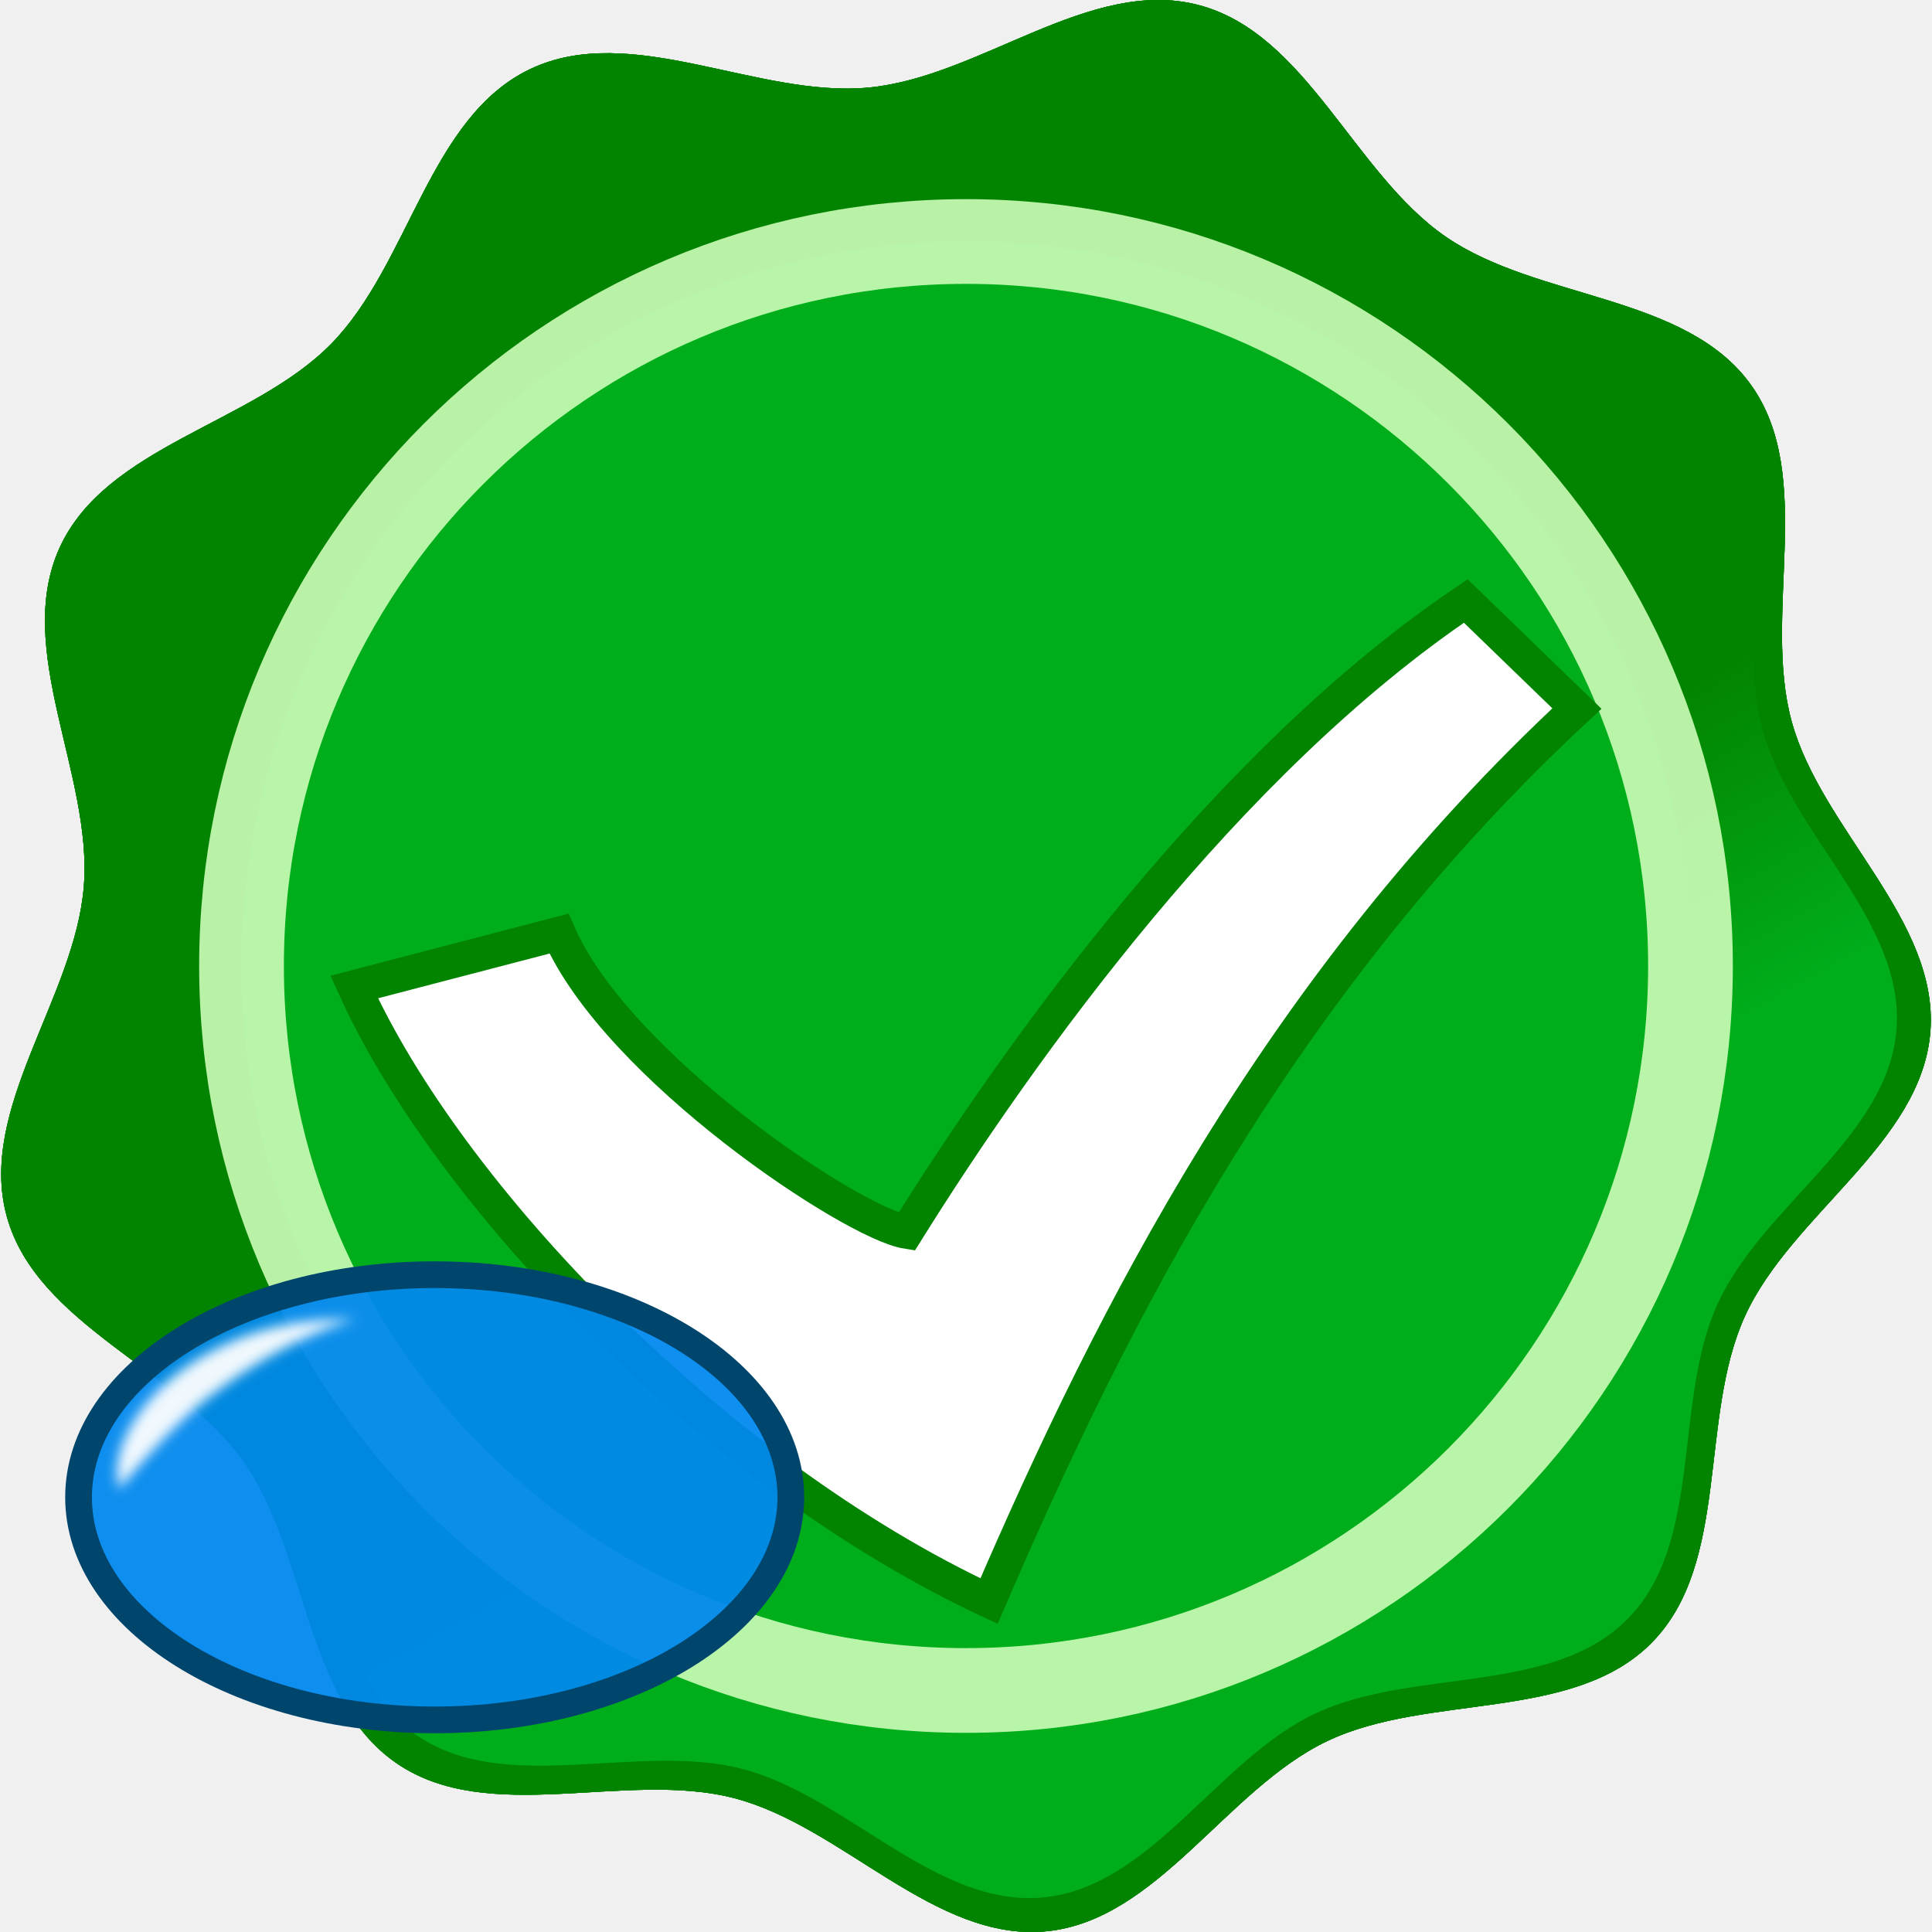
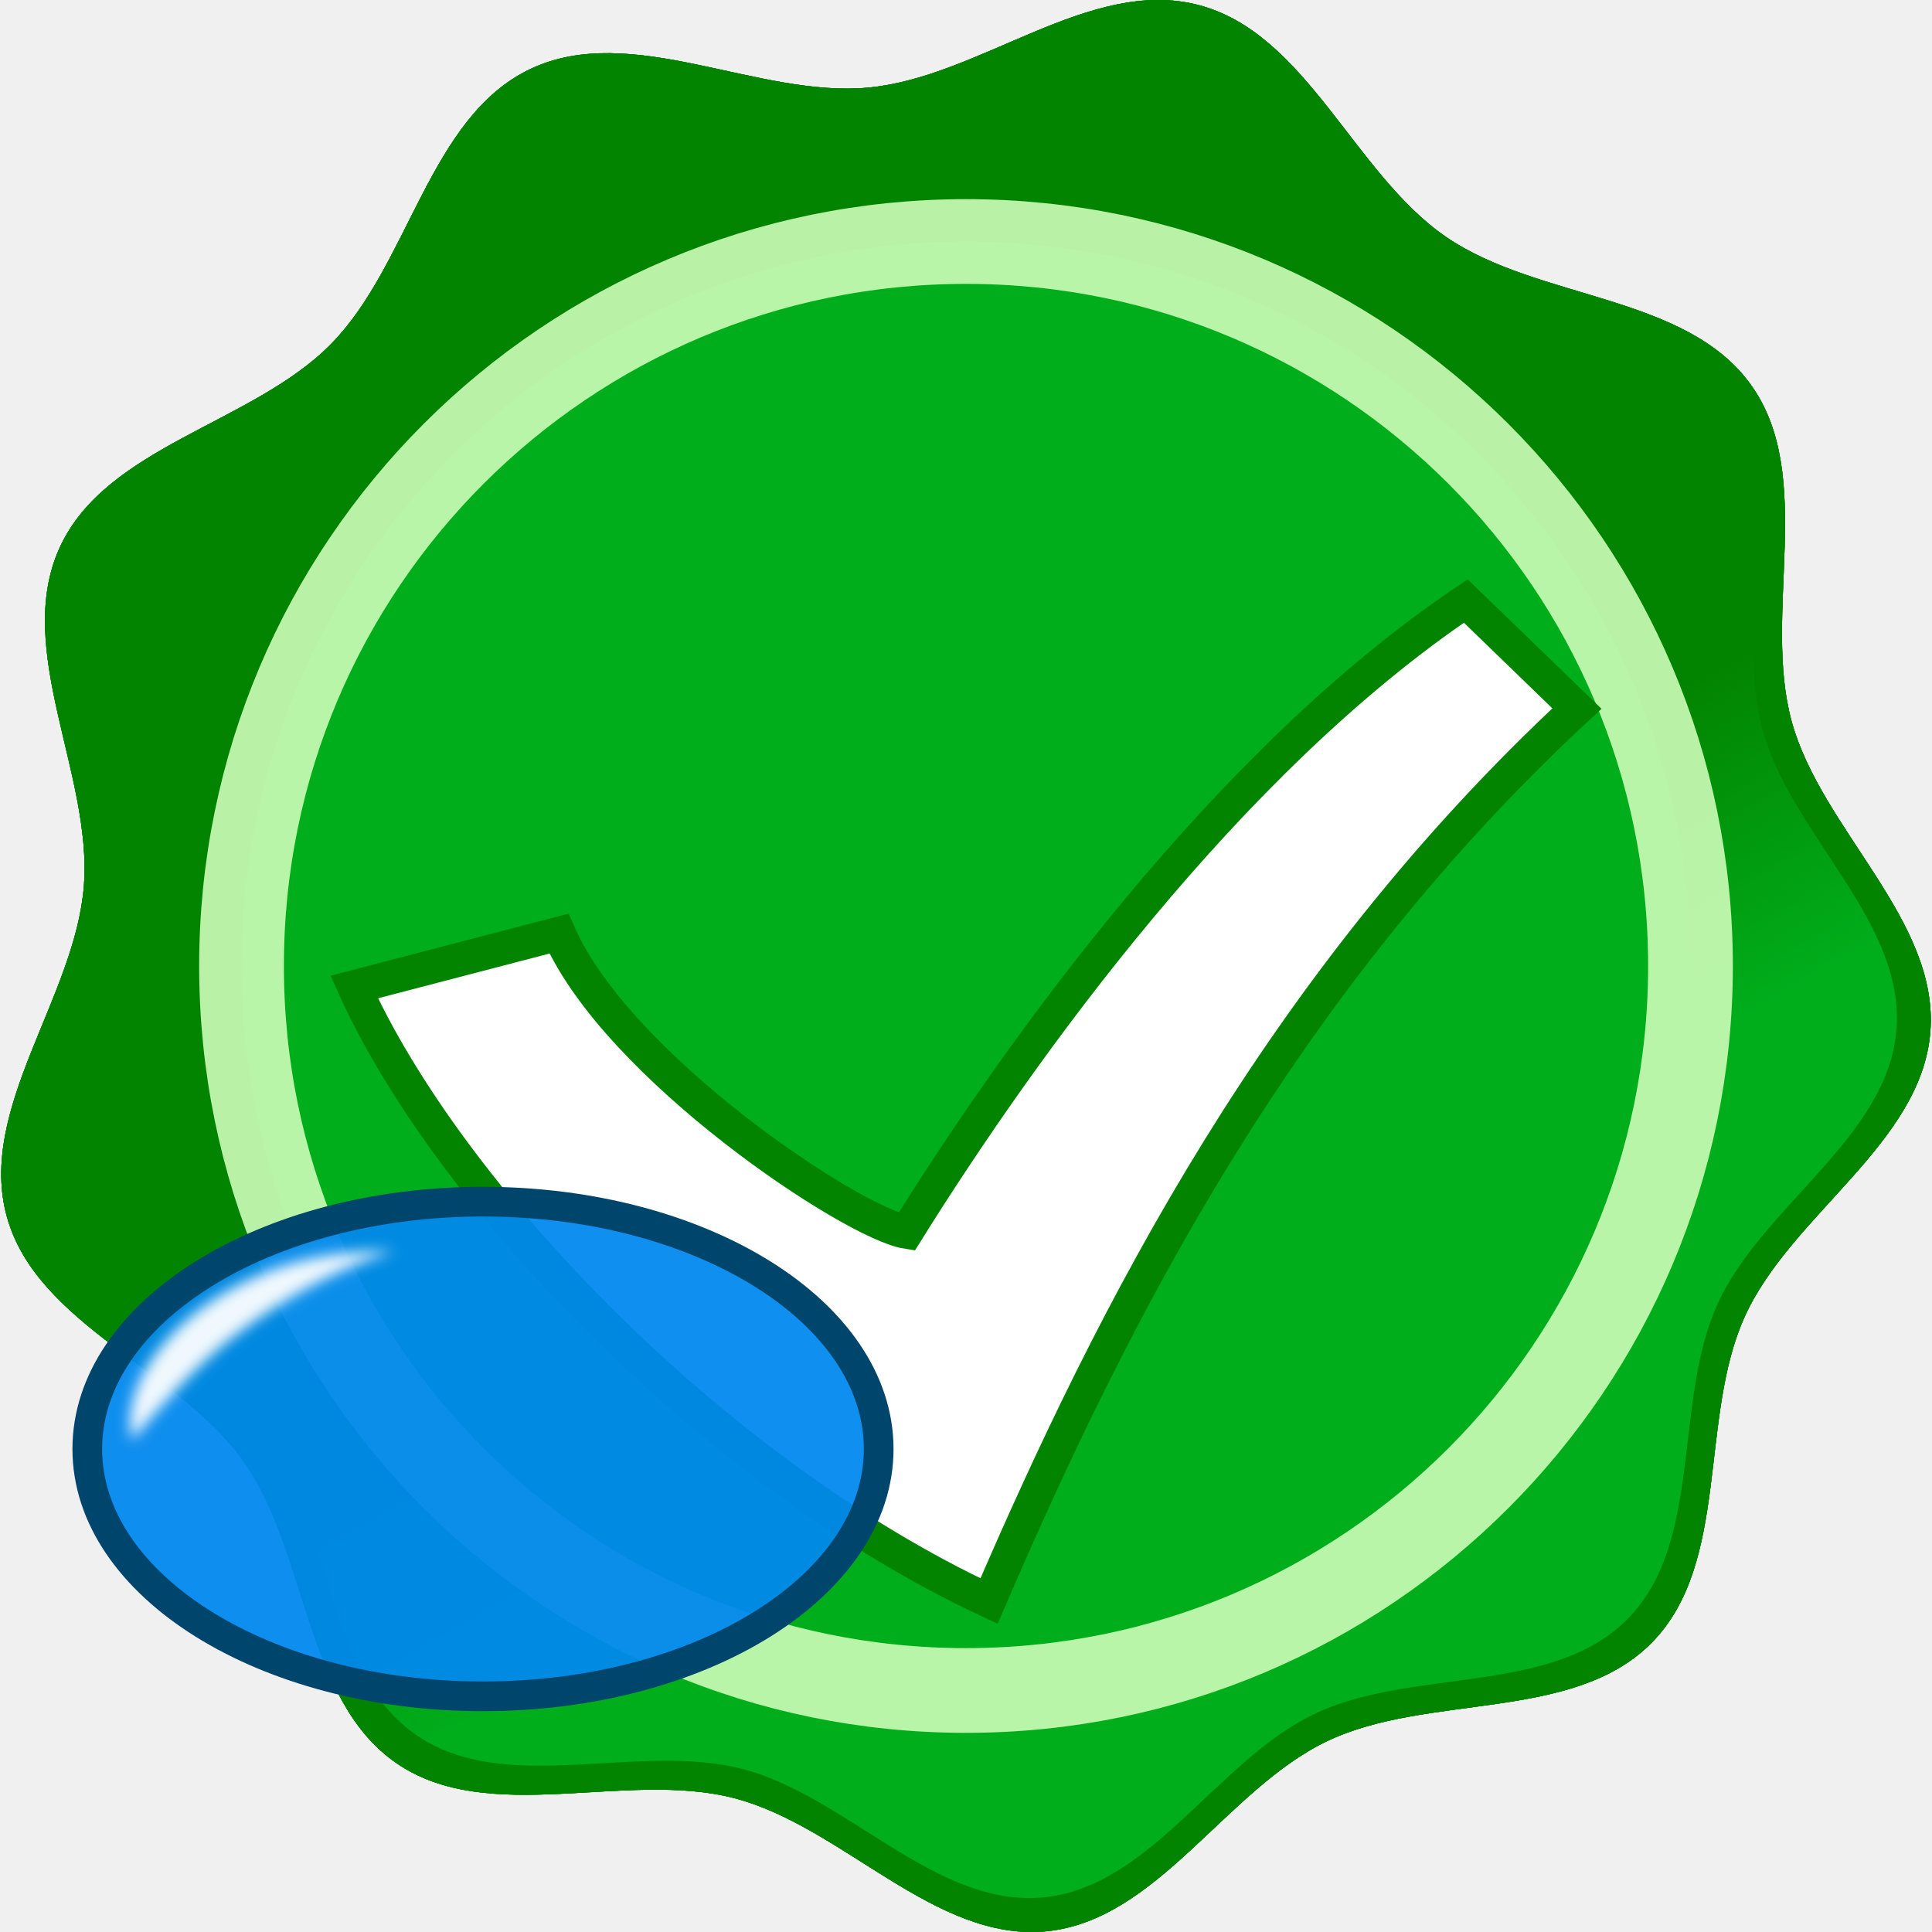
<svg xmlns="http://www.w3.org/2000/svg" height="100" viewBox="0 0 100 100" width="100">
-   <linearGradient id="a" gradientUnits="userSpaceOnUse" x1="-103.07" x2="-112.358" y1="62.547" y2="45.769">
+   <filter id="a" color-interpolation-filters="sRGB" height="1.173" width="1.123" x="-.062" y="-.087">
+     <feGaussianBlur stdDeviation=".182" />
+   </filter>
+   <linearGradient id="b" gradientUnits="userSpaceOnUse" x1="-103.07" x2="-112.358" y1="62.547" y2="45.769">
    <stop offset="0" stop-color="#00ae1c" />
    <stop offset="1" stop-color="#00ae1c" stop-opacity="0" />
  </linearGradient>
-   <filter id="b" color-interpolation-filters="sRGB" height="1.173" width="1.123" x="-.062" y="-.087">
-     <feGaussianBlur stdDeviation=".182" />
-   </filter>
  <g transform="matrix(.8771514 0 0 .8771514 163.4579 7.674424)">
    <g>
      <path d="m-88.873 88.173c-4.633 4.713-13.196 2.974-19.161 5.818-5.965 2.844-10.007 10.592-16.584 11.224-6.578.632-12.021-6.204-18.418-7.86-6.398-1.656-14.474 1.682-19.919-2.062-5.445-3.744-5.221-12.479-9.057-17.86-3.837-5.381-12.168-8.015-13.933-14.384-1.765-6.368 4.022-12.915 4.542-19.504.52-6.588-4.169-13.962-1.428-19.975 2.742-6.013 11.383-7.309 16.016-12.021 4.633-4.713 5.78-13.375 11.746-16.219 5.965-2.844 13.418 1.719 19.996 1.086 6.578-.632 13.025-6.531 19.423-4.875 6.398 1.656 9.174 9.941 14.619 13.685 5.445 3.744 14.176 3.37 18.012 8.751 3.837 5.381.638 13.512 2.402 19.881 1.765 6.368 8.693 11.693 8.173 18.281-.52 6.588-8.197 10.761-10.939 16.774-2.742 6.013-.857 14.545-5.49 19.258z" fill="#038400" stroke-width=".653" />
-       <path d="m-90.295 86.77c-4.47 4.547-12.733 2.87-18.488 5.614-5.756 2.744-9.655 10.22-16.002 10.83s-11.598-5.986-17.771-7.584c-6.173-1.598-13.965 1.623-19.219-1.99-5.254-3.612-5.037-12.041-8.739-17.232-3.702-5.192-11.741-7.734-13.443-13.878-1.703-6.145 3.881-12.462 4.382-18.818.501-6.356-4.023-13.471-1.378-19.273 2.645-5.802 10.983-7.052 15.454-11.598 4.47-4.547 5.577-12.905 11.333-15.649 5.756-2.744 12.946 1.658 19.294 1.048 6.347-.61 12.567-6.301 18.74-4.703 6.173 1.598 8.852 9.592 14.106 13.205 5.254 3.612 13.678 3.252 17.379 8.443 3.702 5.192.615 13.038 2.318 19.182 1.703 6.145 8.388 11.283 7.886 17.639-.501 6.356-7.909 10.383-10.554 16.184-2.645 5.802-.827 14.034-5.297 18.582z" fill="url(#a)" stroke-width=".63" />
+       <path d="m-90.295 86.77c-4.47 4.547-12.733 2.87-18.488 5.614-5.756 2.744-9.655 10.22-16.002 10.83s-11.598-5.986-17.771-7.584c-6.173-1.598-13.965 1.623-19.219-1.99-5.254-3.612-5.037-12.041-8.739-17.232-3.702-5.192-11.741-7.734-13.443-13.878-1.703-6.145 3.881-12.462 4.382-18.818.501-6.356-4.023-13.471-1.378-19.273 2.645-5.802 10.983-7.052 15.454-11.598 4.47-4.547 5.577-12.905 11.333-15.649 5.756-2.744 12.946 1.658 19.294 1.048 6.347-.61 12.567-6.301 18.74-4.703 6.173 1.598 8.852 9.592 14.106 13.205 5.254 3.612 13.678 3.252 17.379 8.443 3.702 5.192.615 13.038 2.318 19.182 1.703 6.145 8.388 11.283 7.886 17.639-.501 6.356-7.909 10.383-10.554 16.184-2.645 5.802-.827 14.034-5.297 18.582z" fill="url(#b)" stroke-width=".63" />
      <circle cx="-129.348" cy="48.253" r="42.751" style="fill:#00ae1c;fill-rule:evenodd;stroke:#d2ffbc;stroke-width:5;stroke-linecap:round;stroke-linejoin:round;stroke-opacity:.88" />
      <path d="m-165.451 49.494c5.557 12.297 21.191 28.634 37.463 36.236 7.303-16.958 17.137-36.379 34.689-52.668l-6.557-6.346c-14.078 9.466-26.214 26.359-32.997 37.227-3.165-.504-17.058-9.71-20.514-17.601z" fill="#fff" stroke="#038400" stroke-width="1.997" />
    </g>
    <g>
      <path d="m-88.873 88.173c-4.633 4.713-13.196 2.974-19.161 5.818-5.965 2.844-10.007 10.592-16.584 11.224-6.578.632-12.021-6.204-18.418-7.86-6.398-1.656-14.474 1.682-19.919-2.062-5.445-3.744-5.221-12.479-9.057-17.86-3.837-5.381-12.168-8.015-13.933-14.384-1.765-6.368 4.022-12.915 4.542-19.504.52-6.588-4.169-13.962-1.428-19.975 2.742-6.013 11.383-7.309 16.016-12.021 4.633-4.713 5.78-13.375 11.746-16.219 5.965-2.844 13.418 1.719 19.996 1.086 6.578-.632 13.025-6.531 19.423-4.875 6.398 1.656 9.174 9.941 14.619 13.685 5.445 3.744 14.176 3.37 18.012 8.751 3.837 5.381.638 13.512 2.402 19.881 1.765 6.368 8.693 11.693 8.173 18.281-.52 6.588-8.197 10.761-10.939 16.774-2.742 6.013-.857 14.545-5.49 19.258z" fill="#038400" stroke-width=".653" />
-       <path d="m-90.295 86.77c-4.47 4.547-12.733 2.87-18.488 5.614-5.756 2.744-9.655 10.22-16.002 10.83s-11.598-5.986-17.771-7.584c-6.173-1.598-13.965 1.623-19.219-1.99-5.254-3.612-5.037-12.041-8.739-17.232-3.702-5.192-11.741-7.734-13.443-13.878-1.703-6.145 3.881-12.462 4.382-18.818.501-6.356-4.023-13.471-1.378-19.273 2.645-5.802 10.983-7.052 15.454-11.598 4.47-4.547 5.577-12.905 11.333-15.649 5.756-2.744 12.946 1.658 19.294 1.048 6.347-.61 12.567-6.301 18.74-4.703 6.173 1.598 8.852 9.592 14.106 13.205 5.254 3.612 13.678 3.252 17.379 8.443 3.702 5.192.615 13.038 2.318 19.182 1.703 6.145 8.388 11.283 7.886 17.639-.501 6.356-7.909 10.383-10.554 16.184-2.645 5.802-.827 14.034-5.297 18.582z" fill="url(#a)" stroke-width=".63" />
+       <path d="m-90.295 86.77c-4.47 4.547-12.733 2.87-18.488 5.614-5.756 2.744-9.655 10.22-16.002 10.83s-11.598-5.986-17.771-7.584c-6.173-1.598-13.965 1.623-19.219-1.99-5.254-3.612-5.037-12.041-8.739-17.232-3.702-5.192-11.741-7.734-13.443-13.878-1.703-6.145 3.881-12.462 4.382-18.818.501-6.356-4.023-13.471-1.378-19.273 2.645-5.802 10.983-7.052 15.454-11.598 4.47-4.547 5.577-12.905 11.333-15.649 5.756-2.744 12.946 1.658 19.294 1.048 6.347-.61 12.567-6.301 18.74-4.703 6.173 1.598 8.852 9.592 14.106 13.205 5.254 3.612 13.678 3.252 17.379 8.443 3.702 5.192.615 13.038 2.318 19.182 1.703 6.145 8.388 11.283 7.886 17.639-.501 6.356-7.909 10.383-10.554 16.184-2.645 5.802-.827 14.034-5.297 18.582z" fill="url(#b)" stroke-width=".63" />
      <circle cx="-129.348" cy="48.253" r="42.751" style="fill:#00ae1c;fill-rule:evenodd;stroke:#d2ffbc;stroke-width:5;stroke-linecap:round;stroke-linejoin:round;stroke-opacity:.88" />
      <path d="m-165.451 49.494c5.557 12.297 21.191 28.634 37.463 36.236 7.303-16.958 17.137-36.379 34.689-52.668l-6.557-6.346c-14.078 9.466-26.214 26.359-32.997 37.227-3.165-.504-17.058-9.71-20.514-17.601z" fill="#fff" stroke="#038400" stroke-width="1.997" />
    </g>
    <g>
      <path d="m-88.873 88.173c-4.633 4.713-13.196 2.974-19.161 5.818-5.965 2.844-10.007 10.592-16.584 11.224-6.578.632-12.021-6.204-18.418-7.86-6.398-1.656-14.474 1.682-19.919-2.062-5.445-3.744-5.221-12.479-9.057-17.86-3.837-5.381-12.168-8.015-13.933-14.384-1.765-6.368 4.022-12.915 4.542-19.504.52-6.588-4.169-13.962-1.428-19.975 2.742-6.013 11.383-7.309 16.016-12.021 4.633-4.713 5.78-13.375 11.746-16.219 5.965-2.844 13.418 1.719 19.996 1.086 6.578-.632 13.025-6.531 19.423-4.875 6.398 1.656 9.174 9.941 14.619 13.685 5.445 3.744 14.176 3.37 18.012 8.751 3.837 5.381.638 13.512 2.402 19.881 1.765 6.368 8.693 11.693 8.173 18.281-.52 6.588-8.197 10.761-10.939 16.774-2.742 6.013-.857 14.545-5.49 19.258z" fill="#038400" stroke-width=".653" />
-       <path d="m-90.295 86.77c-4.47 4.547-12.733 2.87-18.488 5.614-5.756 2.744-9.655 10.22-16.002 10.83s-11.598-5.986-17.771-7.584c-6.173-1.598-13.965 1.623-19.219-1.99-5.254-3.612-5.037-12.041-8.739-17.232-3.702-5.192-11.741-7.734-13.443-13.878-1.703-6.145 3.881-12.462 4.382-18.818.501-6.356-4.023-13.471-1.378-19.273 2.645-5.802 10.983-7.052 15.454-11.598 4.47-4.547 5.577-12.905 11.333-15.649 5.756-2.744 12.946 1.658 19.294 1.048 6.347-.61 12.567-6.301 18.74-4.703 6.173 1.598 8.852 9.592 14.106 13.205 5.254 3.612 13.678 3.252 17.379 8.443 3.702 5.192.615 13.038 2.318 19.182 1.703 6.145 8.388 11.283 7.886 17.639-.501 6.356-7.909 10.383-10.554 16.184-2.645 5.802-.827 14.034-5.297 18.582z" fill="url(#a)" stroke-width=".63" />
+       <path d="m-90.295 86.77c-4.47 4.547-12.733 2.87-18.488 5.614-5.756 2.744-9.655 10.22-16.002 10.83s-11.598-5.986-17.771-7.584c-6.173-1.598-13.965 1.623-19.219-1.99-5.254-3.612-5.037-12.041-8.739-17.232-3.702-5.192-11.741-7.734-13.443-13.878-1.703-6.145 3.881-12.462 4.382-18.818.501-6.356-4.023-13.471-1.378-19.273 2.645-5.802 10.983-7.052 15.454-11.598 4.47-4.547 5.577-12.905 11.333-15.649 5.756-2.744 12.946 1.658 19.294 1.048 6.347-.61 12.567-6.301 18.74-4.703 6.173 1.598 8.852 9.592 14.106 13.205 5.254 3.612 13.678 3.252 17.379 8.443 3.702 5.192.615 13.038 2.318 19.182 1.703 6.145 8.388 11.283 7.886 17.639-.501 6.356-7.909 10.383-10.554 16.184-2.645 5.802-.827 14.034-5.297 18.582z" fill="url(#b)" stroke-width=".63" />
      <circle cx="-129.348" cy="48.253" r="42.751" style="fill:#00ae1c;fill-rule:evenodd;stroke:#d2ffbc;stroke-width:5;stroke-linecap:round;stroke-linejoin:round;stroke-opacity:.88" />
      <path d="m-165.451 49.494c5.557 12.297 21.191 28.634 37.463 36.236 7.303-16.958 17.137-36.379 34.689-52.668l-6.557-6.346c-14.078 9.466-26.214 26.359-32.997 37.227-3.165-.504-17.058-9.71-20.514-17.601z" fill="#fff" stroke="#038400" stroke-width="1.997" />
    </g>
    <g>
      <path d="m-88.873 88.173c-4.633 4.713-13.196 2.974-19.161 5.818-5.965 2.844-10.007 10.592-16.584 11.224-6.578.632-12.021-6.204-18.418-7.86-6.398-1.656-14.474 1.682-19.919-2.062-5.445-3.744-5.221-12.479-9.057-17.86-3.837-5.381-12.168-8.015-13.933-14.384-1.765-6.368 4.022-12.915 4.542-19.504.52-6.588-4.169-13.962-1.428-19.975 2.742-6.013 11.383-7.309 16.016-12.021 4.633-4.713 5.78-13.375 11.746-16.219 5.965-2.844 13.418 1.719 19.996 1.086 6.578-.632 13.025-6.531 19.423-4.875 6.398 1.656 9.174 9.941 14.619 13.685 5.445 3.744 14.176 3.37 18.012 8.751 3.837 5.381.638 13.512 2.402 19.881 1.765 6.368 8.693 11.693 8.173 18.281-.52 6.588-8.197 10.761-10.939 16.774-2.742 6.013-.857 14.545-5.49 19.258z" fill="#038400" stroke-width=".653" />
-       <path d="m-90.295 86.77c-4.47 4.547-12.733 2.87-18.488 5.614-5.756 2.744-9.655 10.22-16.002 10.83s-11.598-5.986-17.771-7.584c-6.173-1.598-13.965 1.623-19.219-1.99-5.254-3.612-5.037-12.041-8.739-17.232-3.702-5.192-11.741-7.734-13.443-13.878-1.703-6.145 3.881-12.462 4.382-18.818.501-6.356-4.023-13.471-1.378-19.273 2.645-5.802 10.983-7.052 15.454-11.598 4.47-4.547 5.577-12.905 11.333-15.649 5.756-2.744 12.946 1.658 19.294 1.048 6.347-.61 12.567-6.301 18.74-4.703 6.173 1.598 8.852 9.592 14.106 13.205 5.254 3.612 13.678 3.252 17.379 8.443 3.702 5.192.615 13.038 2.318 19.182 1.703 6.145 8.388 11.283 7.886 17.639-.501 6.356-7.909 10.383-10.554 16.184-2.645 5.802-.827 14.034-5.297 18.582z" fill="url(#a)" stroke-width=".63" />
+       <path d="m-90.295 86.77c-4.47 4.547-12.733 2.87-18.488 5.614-5.756 2.744-9.655 10.22-16.002 10.83s-11.598-5.986-17.771-7.584c-6.173-1.598-13.965 1.623-19.219-1.99-5.254-3.612-5.037-12.041-8.739-17.232-3.702-5.192-11.741-7.734-13.443-13.878-1.703-6.145 3.881-12.462 4.382-18.818.501-6.356-4.023-13.471-1.378-19.273 2.645-5.802 10.983-7.052 15.454-11.598 4.47-4.547 5.577-12.905 11.333-15.649 5.756-2.744 12.946 1.658 19.294 1.048 6.347-.61 12.567-6.301 18.74-4.703 6.173 1.598 8.852 9.592 14.106 13.205 5.254 3.612 13.678 3.252 17.379 8.443 3.702 5.192.615 13.038 2.318 19.182 1.703 6.145 8.388 11.283 7.886 17.639-.501 6.356-7.909 10.383-10.554 16.184-2.645 5.802-.827 14.034-5.297 18.582z" fill="url(#b)" stroke-width=".63" />
      <circle cx="-129.348" cy="48.253" r="42.751" style="fill:#00ae1c;fill-rule:evenodd;stroke:#d2ffbc;stroke-width:5;stroke-linecap:round;stroke-linejoin:round;stroke-opacity:.88" />
      <path d="m-165.451 49.494c5.557 12.297 21.191 28.634 37.463 36.236 7.303-16.958 17.137-36.379 34.689-52.668l-6.557-6.346c-14.078 9.466-26.214 26.359-32.997 37.227-3.165-.504-17.058-9.71-20.514-17.601z" fill="#fff" stroke="#038400" stroke-width="1.997" />
    </g>
  </g>
-   <g transform="matrix(1.74177 0 0 1.74177 -.776105 -415.4822)">
+   <g transform="matrix(1.9353 0 0 1.9353 -.8623385 -472.758)">
    <ellipse cx="13.363" cy="283.035" rx="10.583" ry="6.615" style="fill:#08e;fill-opacity:.941;stroke:#00456c;stroke-width:.794;stroke-linecap:square;stroke-linejoin:round" />
-     <path d="m11.018 277.74c-2.167.615-3.885 1.958-4.335 2.298-.646.487-1.536 1.361-2.71 2.758-.325-1.402.926-3.084 2.635-4.034 1.554-.864 2.97-1.035 4.41-1.022z" fill="#fff" filter="url(#b)" opacity=".94" />
+     <path d="m11.018 277.74c-2.167.615-3.885 1.958-4.335 2.298-.646.487-1.536 1.361-2.71 2.758-.325-1.402.926-3.084 2.635-4.034 1.554-.864 2.97-1.035 4.41-1.022z" fill="#fff" filter="url(#a)" opacity=".94" />
  </g>
</svg>
